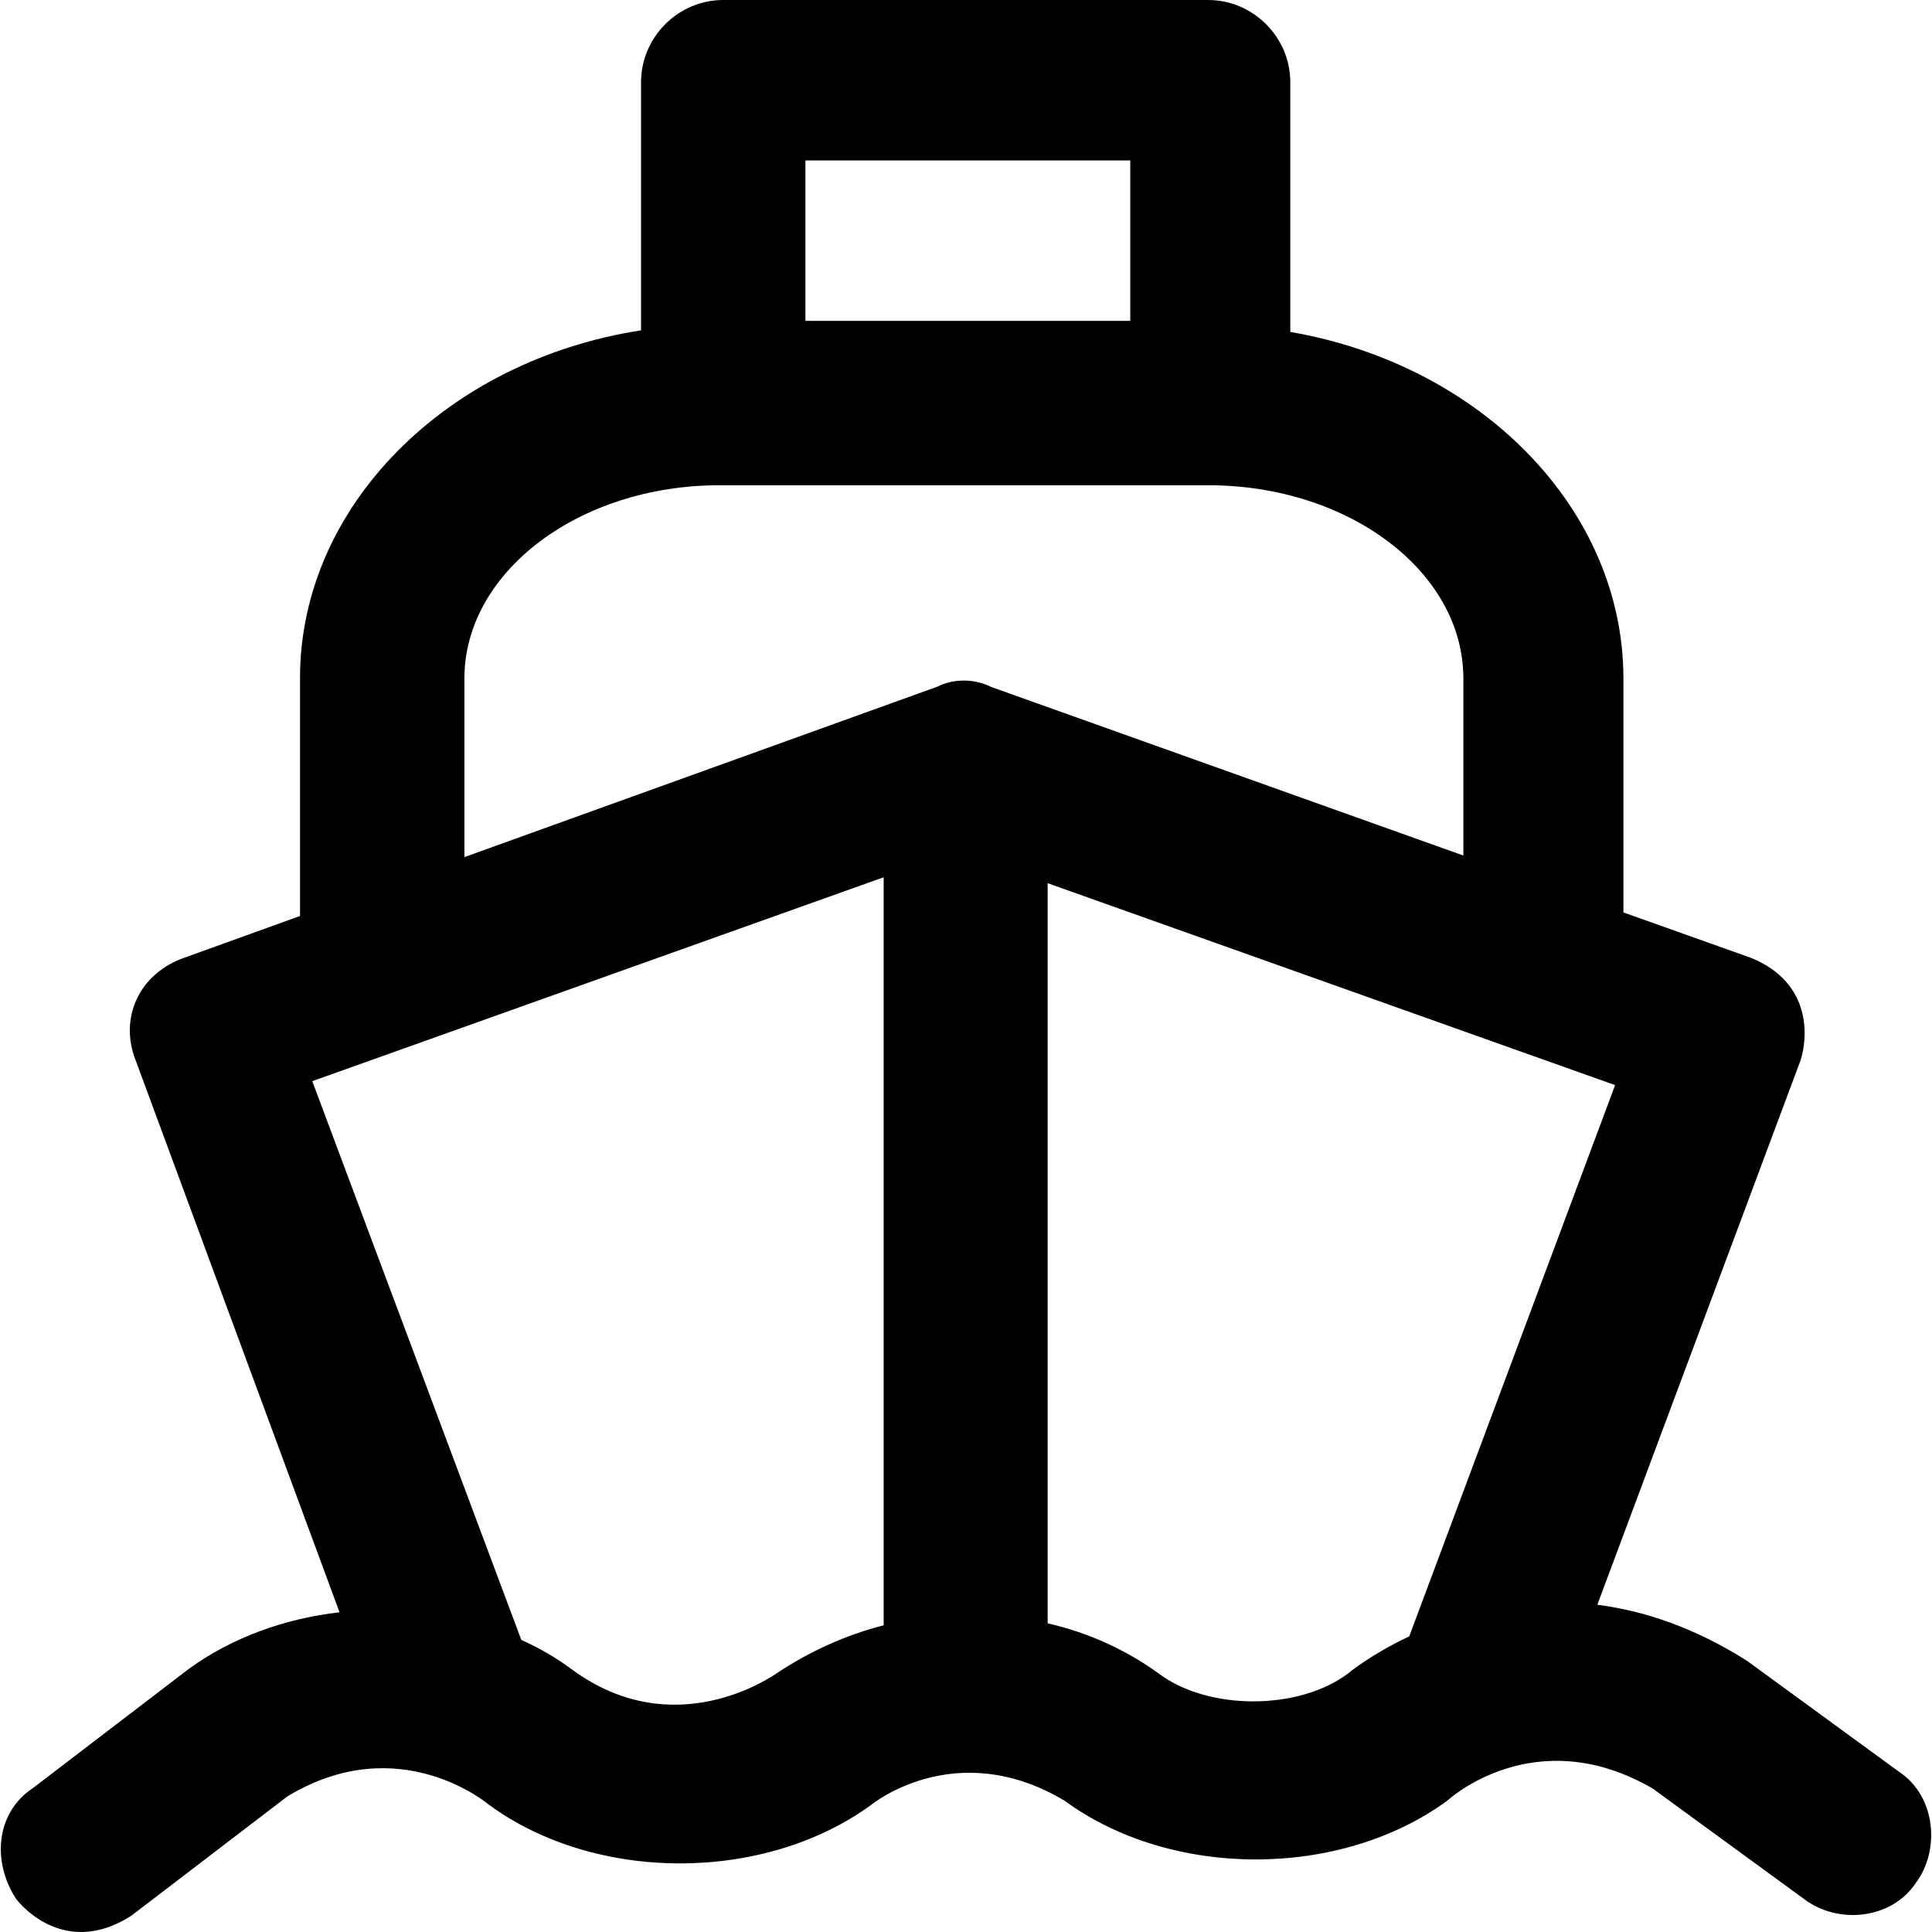
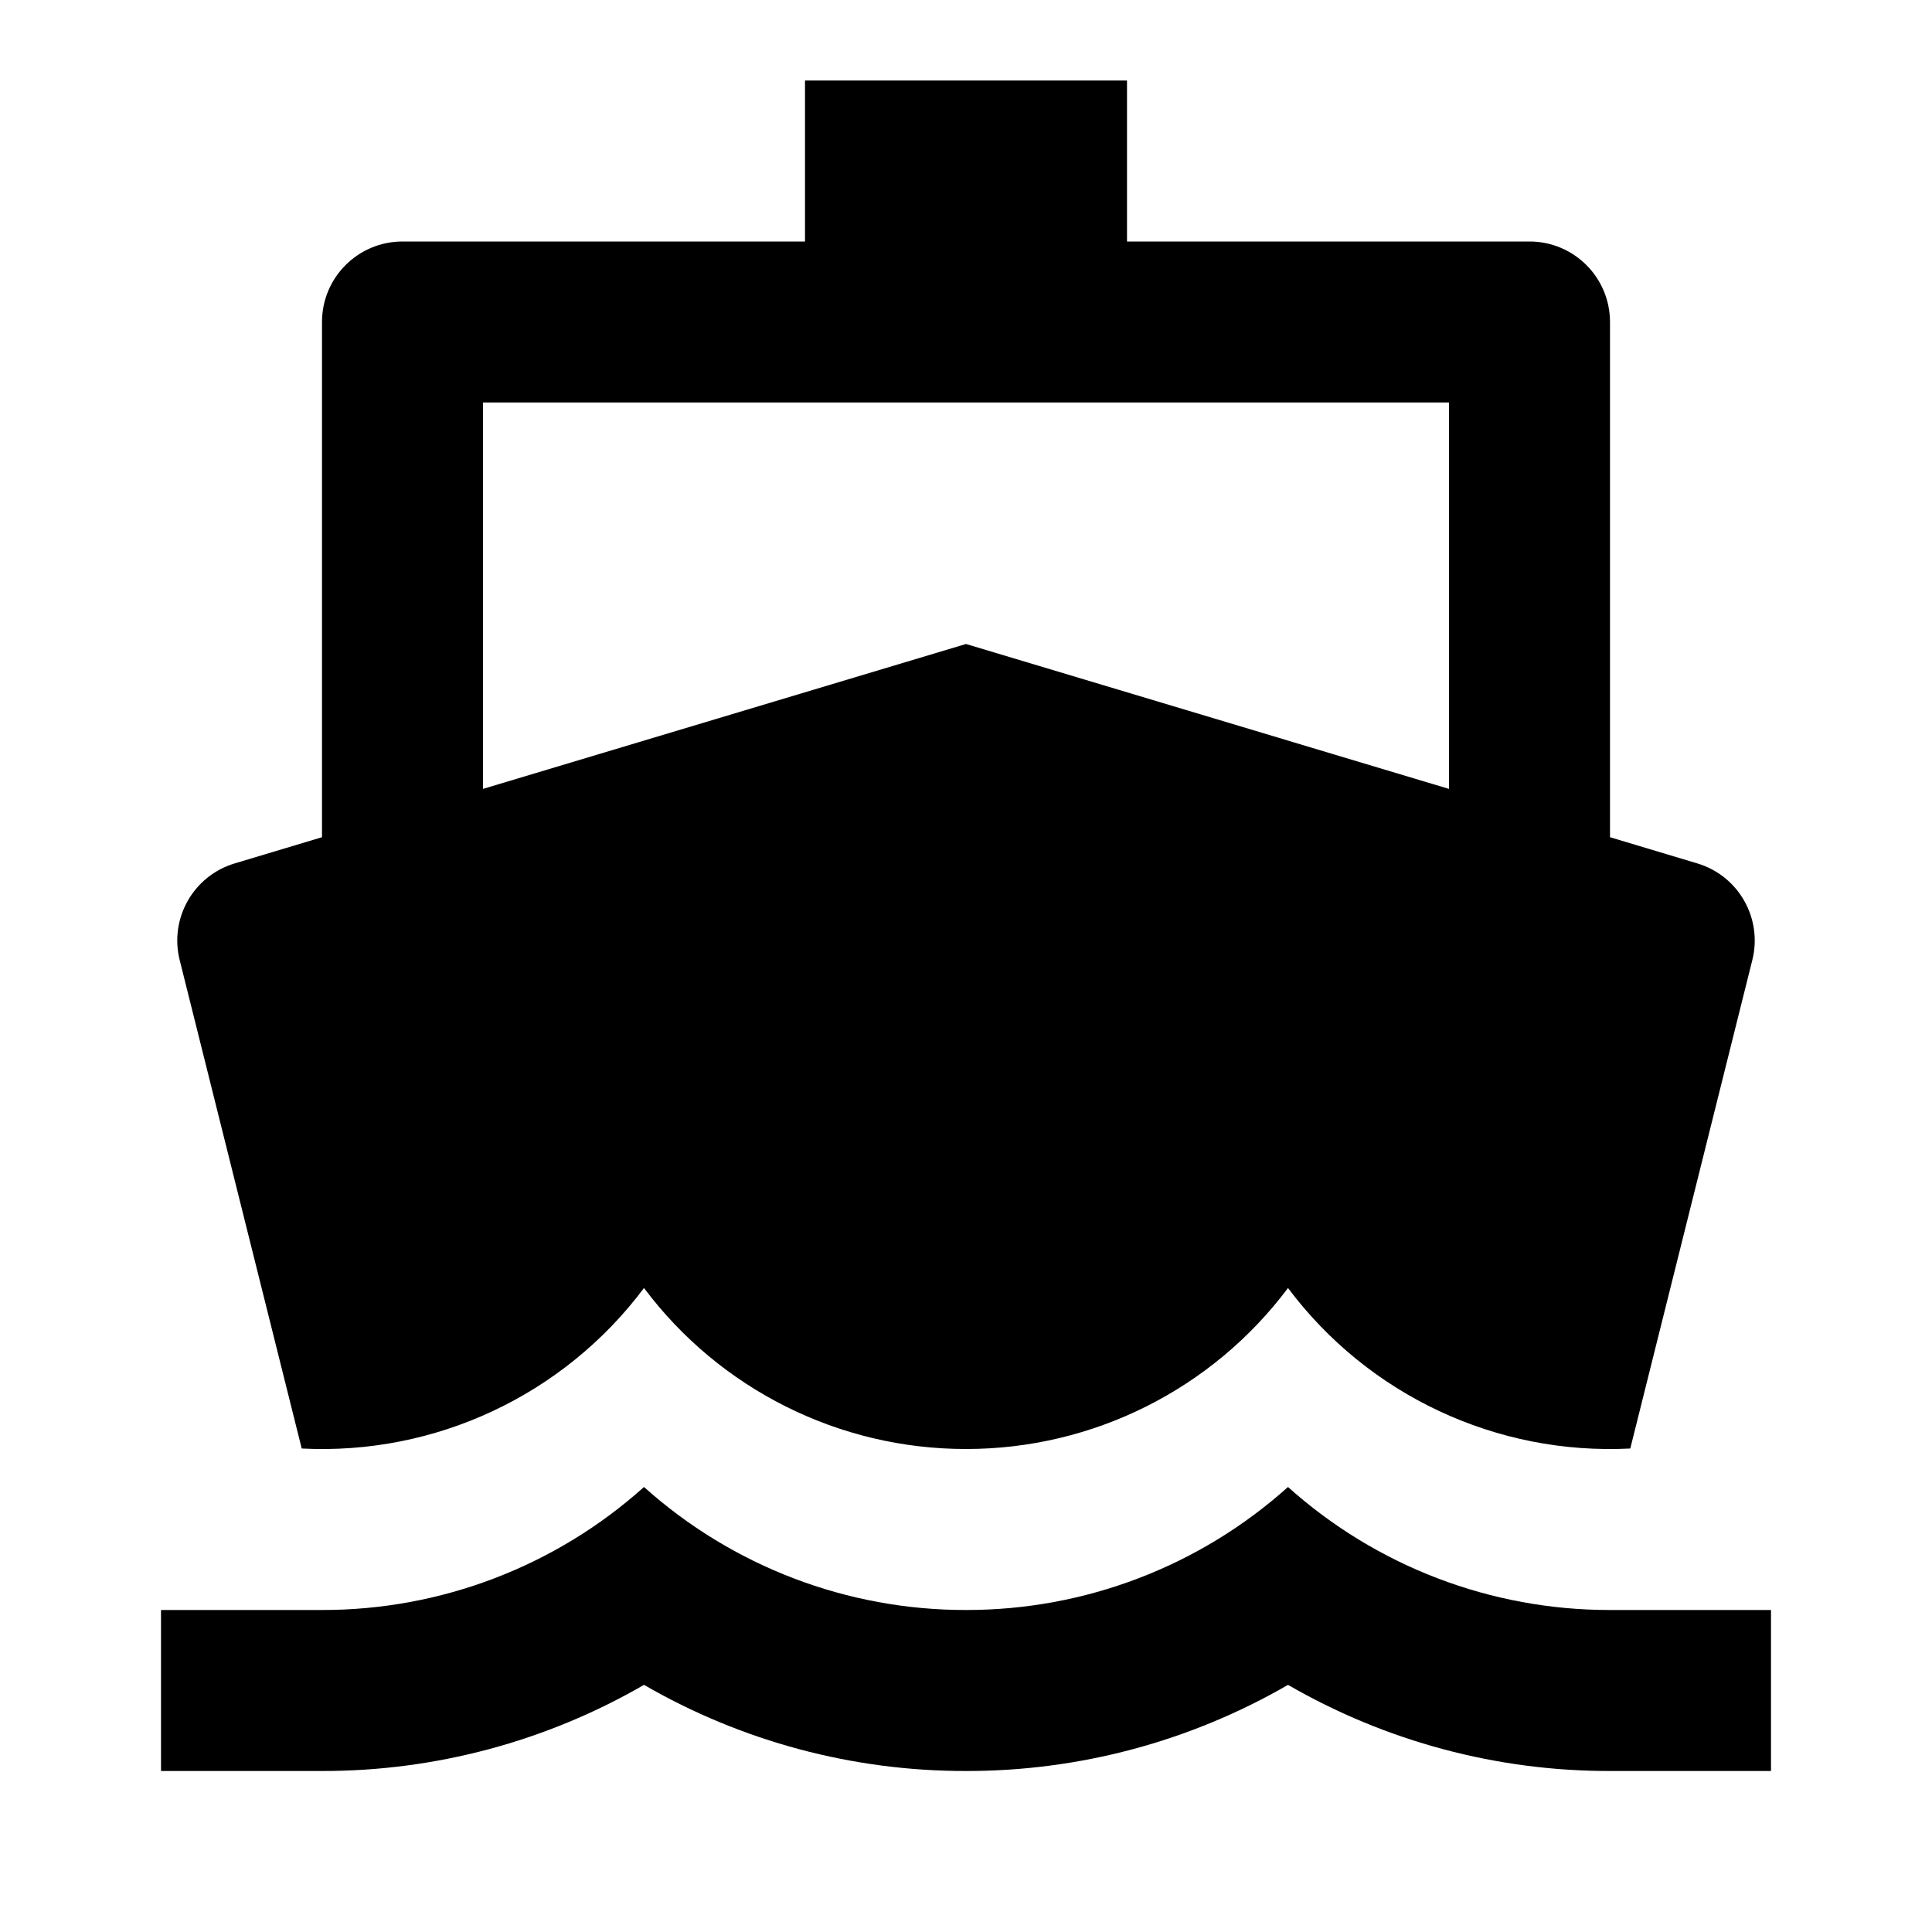
- <svg xmlns="http://www.w3.org/2000/svg" fill="#000000" height="800px" width="800px" version="1.1" id="Capa_1" viewBox="0 0 488.912 488.912" xml:space="preserve">
+ <svg xmlns="http://www.w3.org/2000/svg" width="800px" height="800px" viewBox="0 0 24 24">
  <g>
-     <path d="M480.621,448.4l-38.5-28.1c-13.4-8.5-26.2-12.7-37.9-14.2l51.4-137.7c1.8-5.4,3.2-19.6-12.5-26l-32.3-11.5v-59.2   c0-42.9-36.1-79.4-84.3-87.7V20.8c0-11.4-9.4-20.8-20.8-20.8h-122.7c-11.4,0-20.8,9.4-20.8,20.8v62.8c-49.2,7.6-86.3,44.5-86.3,88   v60.2l-29.1,10.5c-11.7,4-16.7,15.4-12.5,26l51.6,139.7c-13.9,1.6-27.2,6.4-38.1,14.3l-39.5,30.2c-9.4,6.2-10.4,18.7-4.2,28.1   c4.2,5.2,14.9,13.3,29.1,4.2l39.5-30.2c28.4-17.2,51,2.1,51,2.1c27,19.8,69.7,19.8,96.8,0c0,0,21.3-17.5,48.9-1   c27,19.8,69.7,19.8,96.8,0c0,0,22-20.5,52-3.1l38.5,28.1c8.3,6.2,21.8,5.2,28.1-4.2C491.021,468.2,489.921,454.6,480.621,448.4z    M203.821,40.6h82.2v40.6h-82.2L203.821,40.6L203.821,40.6z M223.621,411.3c-9.4,2.4-18.6,6.5-27,12.1c-1.2,0.8-26,18.2-52-1   c-3.9-2.9-8.2-5.4-12.7-7.4l-52.9-141.4l144.6-51.6L223.621,411.3L223.621,411.3z M237.121,173.8l-119.6,43.1v-45.2   c0-27,29.1-48.9,64.5-48.9h123.8c35.4,0,64.5,21.8,64.5,48.9v44.8l-119.6-42.7C246.521,171.7,241.321,171.7,237.121,173.8z    M356.621,414.1c-9.8,4.6-15.5,9.4-15.5,9.4c-12.5,9.4-35.4,9.4-47.9,0c-8.4-6.1-18-10.4-28.1-12.7V223.5l143.6,51.1L356.621,414.1   z" />
+     <path fill="none" d="M0 0h24v24H0z" />
+     <path d="M4 10.4V4a1 1 0 0 1 1-1h5V1h4v2h5a1 1 0 0 1 1 1v6.4l1.086.326a1 1 0 0 1 .682 1.2l-1.516 6.068A4.992 4.992 0 0 1 16 16 4.992 4.992 0 0 1 12 18a4.992 4.992 0 0 1-4-2 4.992 4.992 0 0 1-4.252 1.994l-1.516-6.068a1 1 0 0 1 .682-1.2L4 10.4zm2-.6L12 8l2.754.826 1.809.543L18 9.8V5H6v4.8zM4 20a5.978 5.978 0 0 0 4-1.528A5.978 5.978 0 0 0 12 20a5.978 5.978 0 0 0 4-1.528A5.978 5.978 0 0 0 20 20h2v2h-2a7.963 7.963 0 0 1-4-1.07A7.963 7.963 0 0 1 12 22a7.963 7.963 0 0 1-4-1.07A7.963 7.963 0 0 1 4 22H2v-2h2z" />
  </g>
</svg>
